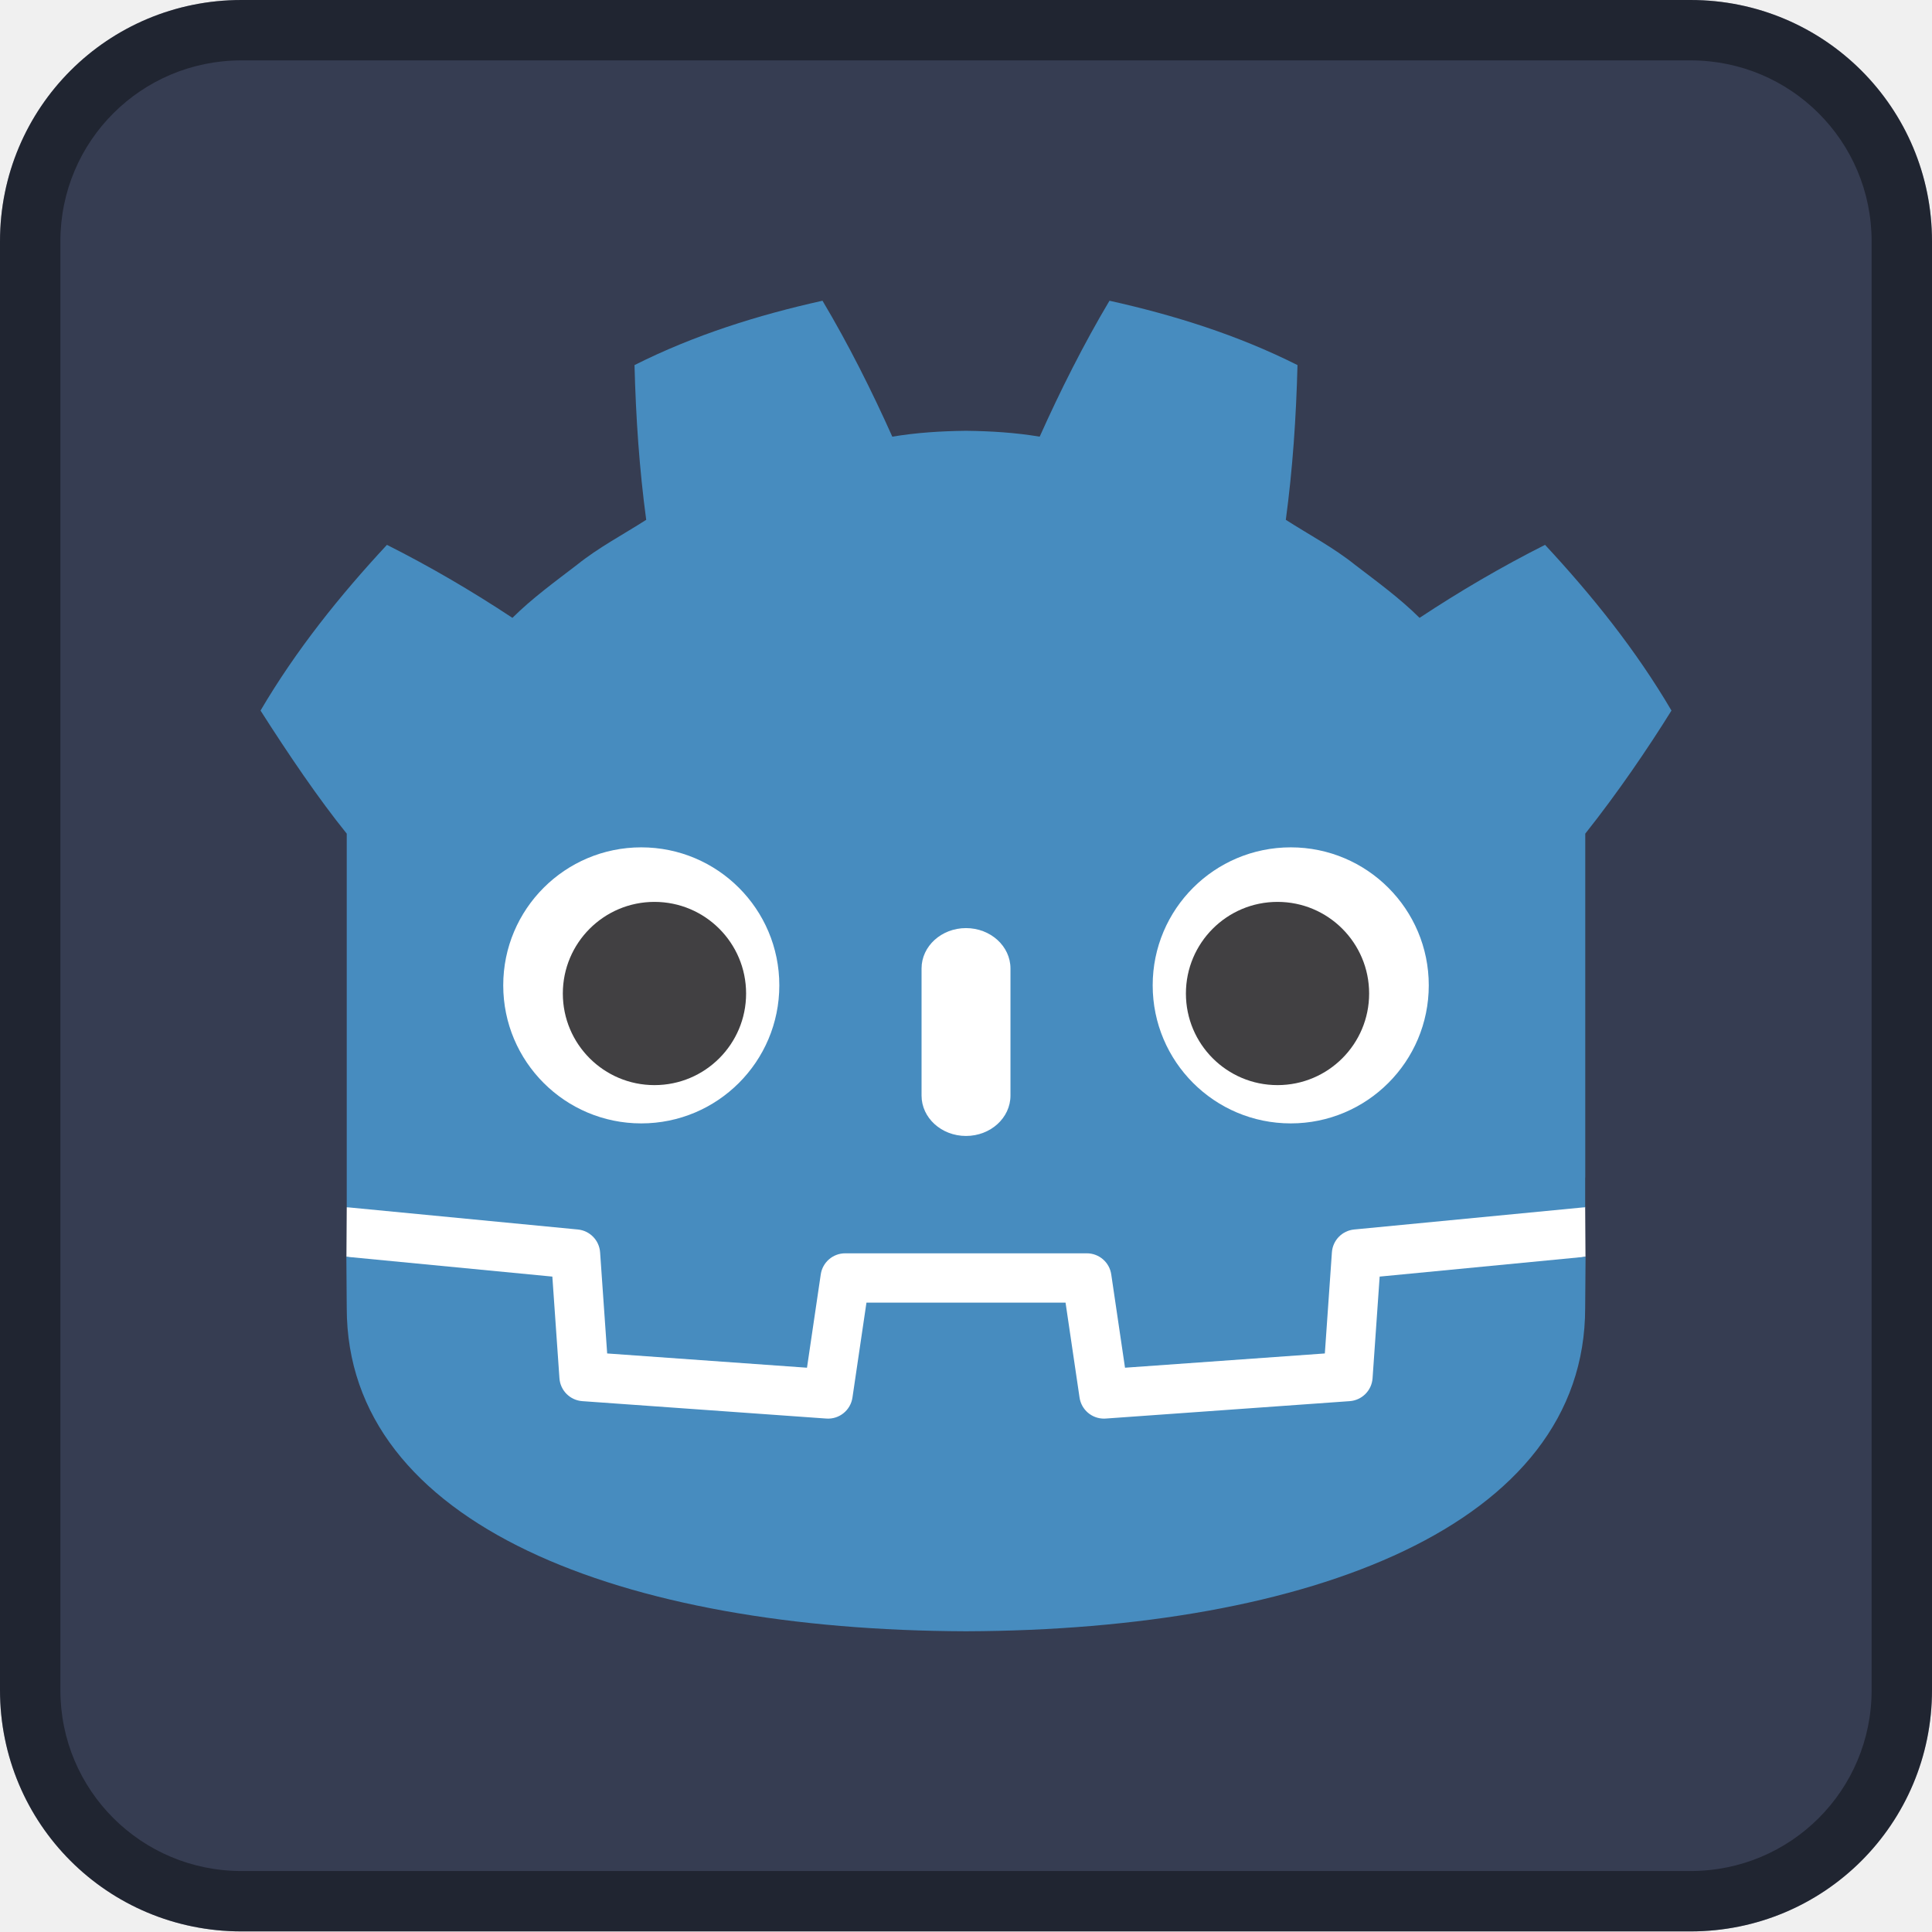
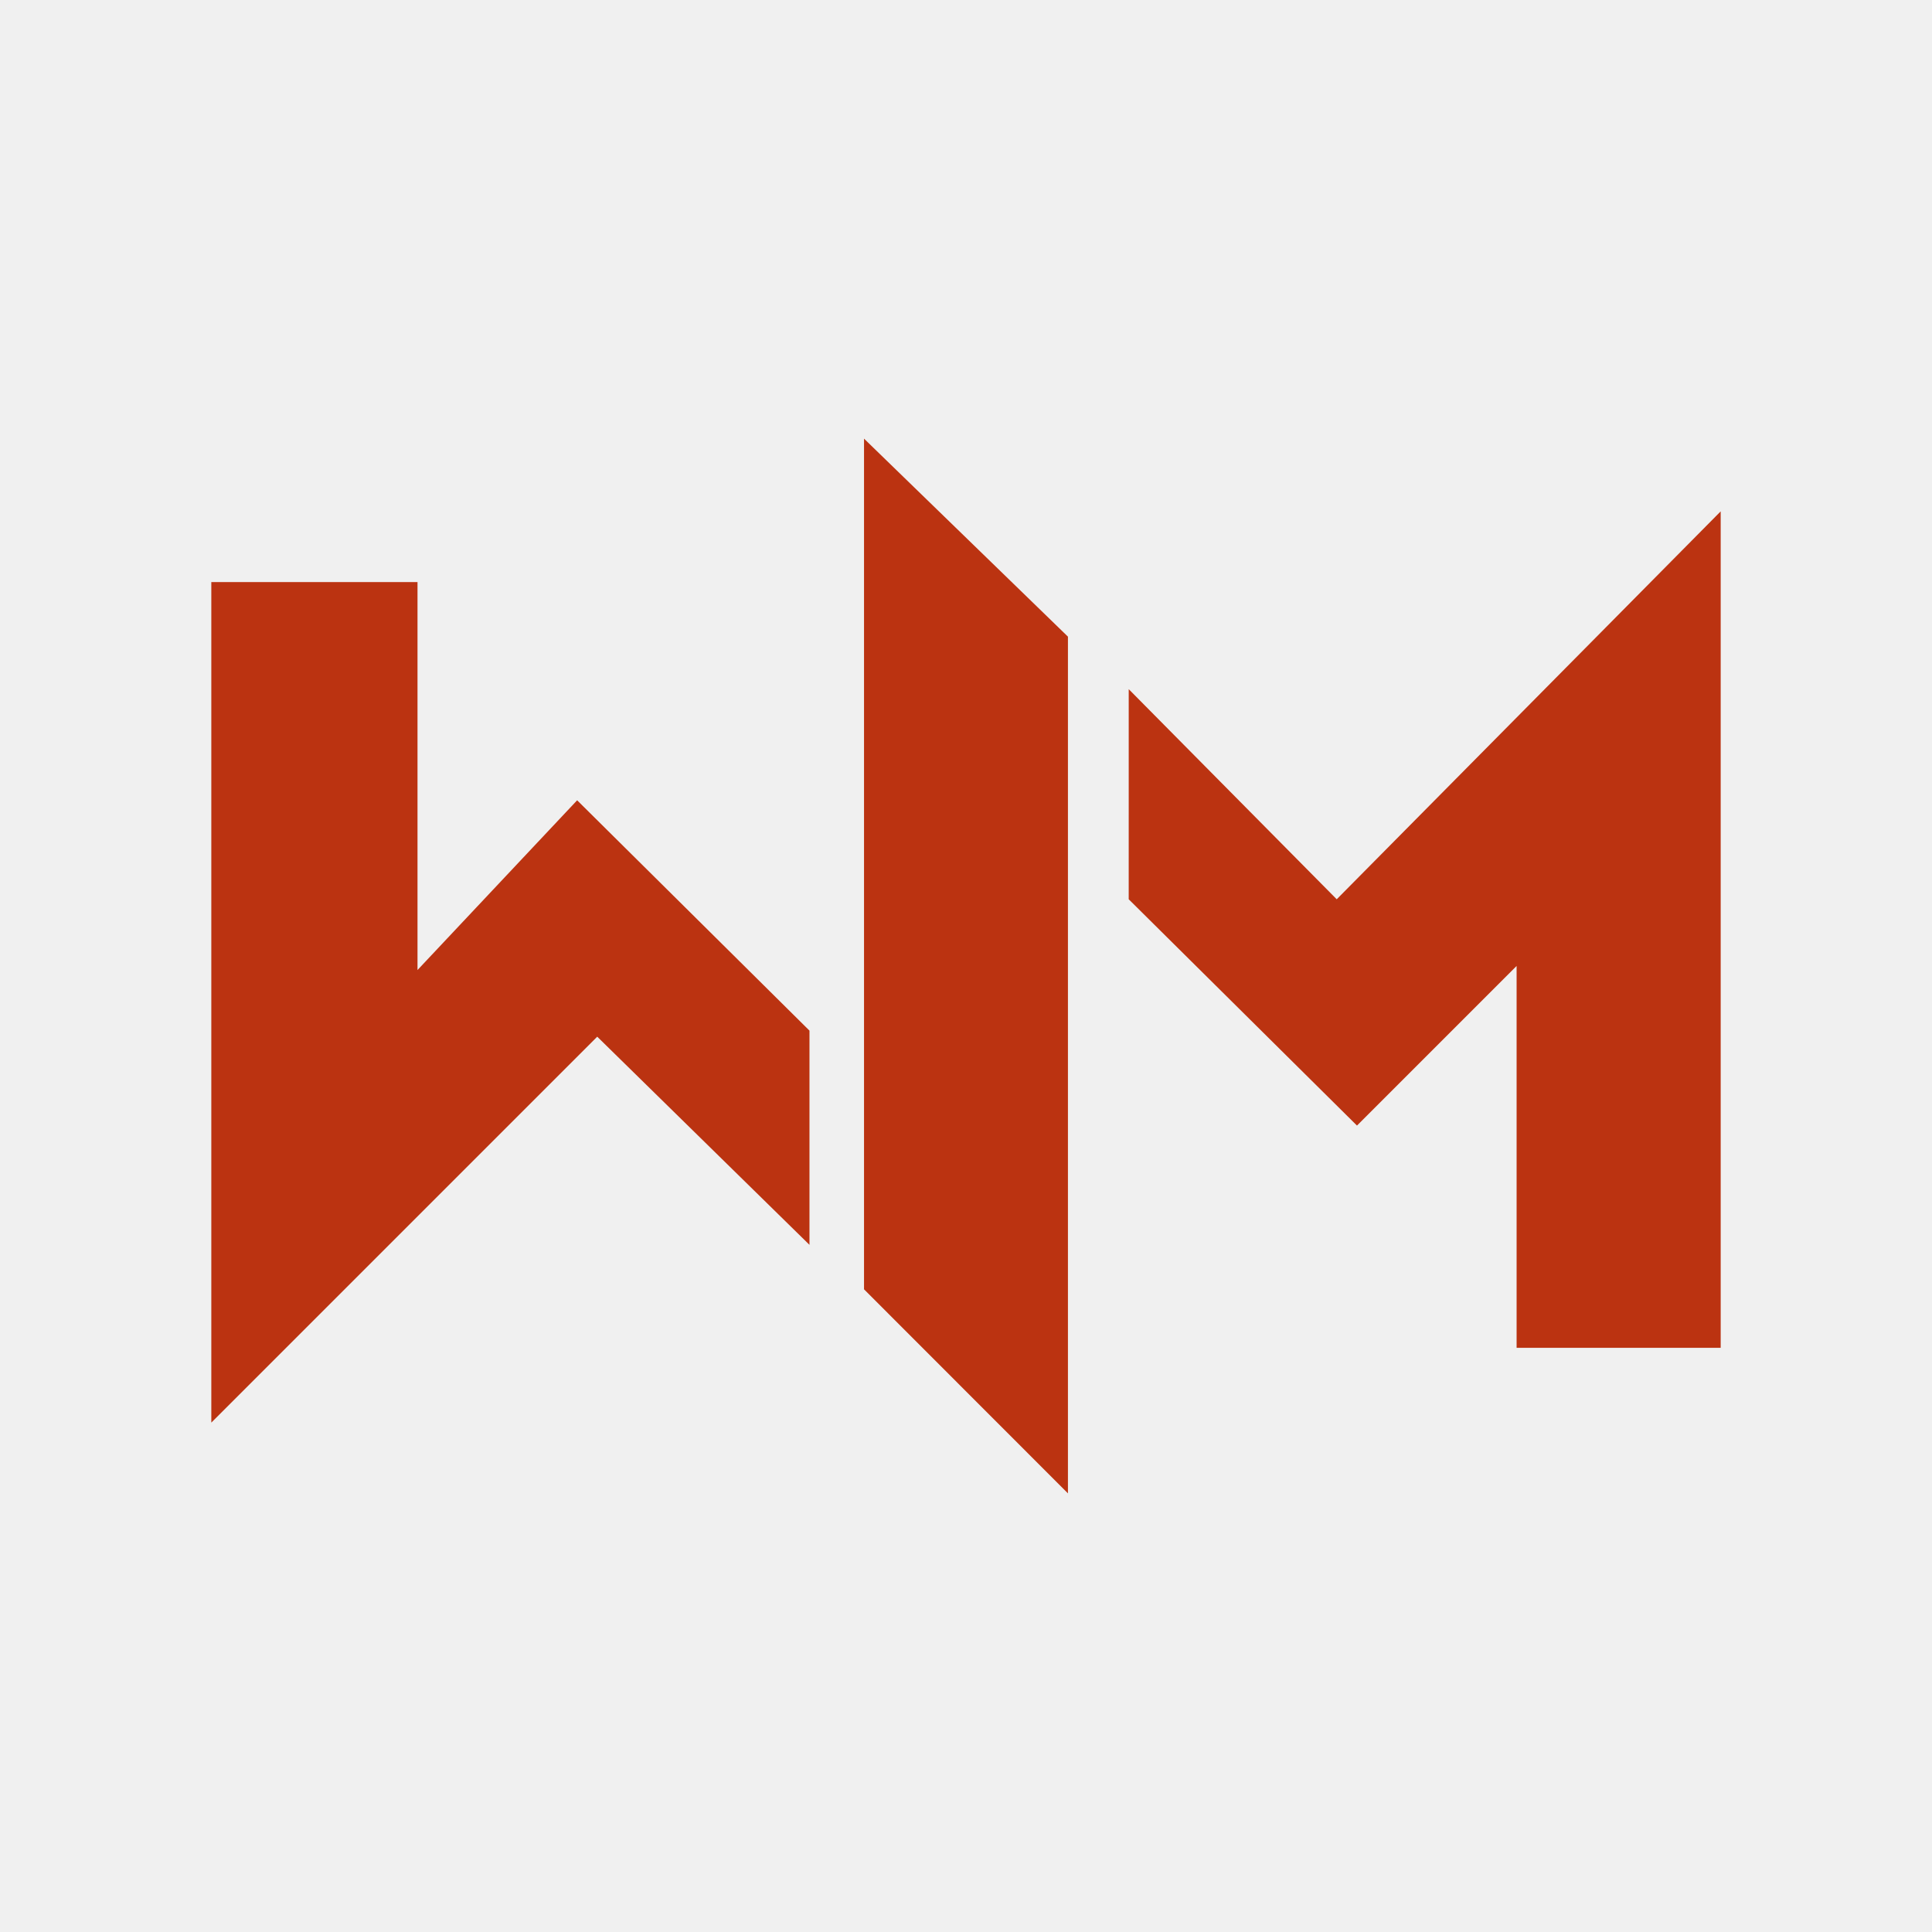
- <svg xmlns="http://www.w3.org/2000/svg" height="128" width="128">
-   <g transform="translate(32 32)">
-     <path d="m-16-32c-8.86 0-16 7.13-16 15.99v95.98c0 8.86 7.13 15.99 16 15.99h96c8.86 0 16-7.13 16-15.99v-95.98c0-8.85-7.14-15.99-16-15.99z" fill="#363d52" />
-     <path d="m-16-32c-8.86 0-16 7.13-16 15.99v95.98c0 8.86 7.13 15.99 16 15.99h96c8.86 0 16-7.13 16-15.99v-95.98c0-8.85-7.14-15.99-16-15.99zm0 4h96c6.64 0 12 5.35 12 11.99v95.98c0 6.64-5.35 11.99-12 11.99h-96c-6.64 0-12-5.35-12-11.99v-95.98c0-6.64 5.36-11.99 12-11.99z" fill-opacity=".4" />
-   </g>
-   <g stroke-width="9.927" transform="matrix(.1007308 0 0 .1007308 12.42592 2.256365)">
-     <path d="m0 0s-.325 1.994-.515 1.976l-36.182-3.491c-2.879-.278-5.115-2.574-5.317-5.459l-.994-14.247-27.992-1.997-1.904 12.912c-.424 2.872-2.932 5.037-5.835 5.037h-38.188c-2.902 0-5.41-2.165-5.834-5.037l-1.905-12.912-27.992 1.997-.994 14.247c-.202 2.886-2.438 5.182-5.317 5.46l-36.2 3.49c-.187.018-.324-1.978-.511-1.978l-.049-7.83 30.658-4.944 1.004-14.374c.203-2.91 2.551-5.263 5.463-5.472l38.551-2.75c.146-.01.29-.016.434-.016 2.897 0 5.401 2.166 5.825 5.038l1.959 13.286h28.005l1.959-13.286c.423-2.871 2.93-5.037 5.831-5.037.142 0 .284.005.423.015l38.556 2.75c2.911.209 5.26 2.562 5.463 5.472l1.003 14.374 30.645 4.966z" fill="#fff" transform="matrix(4.162611 0 0 -4.162611 919.2406 771.6719)" />
-     <path d="m0 0v-47.514-6.035-5.492c.108-.001.216-.005.323-.015l36.196-3.49c1.896-.183 3.382-1.709 3.514-3.609l1.116-15.978 31.574-2.253 2.175 14.747c.282 1.912 1.922 3.329 3.856 3.329h38.188c1.933 0 3.573-1.417 3.855-3.329l2.175-14.747 31.575 2.253 1.115 15.978c.133 1.9 1.618 3.425 3.514 3.609l36.182 3.49c.107.01.214.014.322.015v4.711l.015.005v54.325c5.097 6.416 9.923 13.494 13.621 19.449-5.651 9.62-12.575 18.217-19.976 26.182-6.864-3.455-13.531-7.369-19.828-11.534-3.151 3.132-6.7 5.694-10.186 8.372-3.425 2.751-7.285 4.768-10.946 7.118 1.09 8.117 1.629 16.108 1.846 24.448-9.446 4.754-19.519 7.906-29.708 10.17-4.068-6.837-7.788-14.241-11.028-21.479-3.842.642-7.702.88-11.567.926v.006c-.027 0-.052-.006-.075-.006-.024 0-.049.006-.073.006v-.006c-3.872-.046-7.729-.284-11.572-.926-3.238 7.238-6.956 14.642-11.03 21.479-10.184-2.264-20.258-5.416-29.703-10.17.216-8.34.755-16.331 1.848-24.448-3.668-2.35-7.523-4.367-10.949-7.118-3.481-2.678-7.036-5.24-10.188-8.372-6.297 4.165-12.962 8.079-19.828 11.534-7.401-7.965-14.321-16.562-19.974-26.182 4.443-6.974 9.208-13.983 13.621-19.449z" fill="#478cbf" transform="matrix(4.162611 0 0 -4.162611 104.6989 525.907)" />
-     <path d="m0 0-1.121-16.063c-.135-1.936-1.675-3.477-3.611-3.616l-38.555-2.751c-.094-.007-.188-.01-.281-.01-1.916 0-3.569 1.406-3.852 3.33l-2.211 14.994h-31.459l-2.211-14.994c-.297-2.018-2.101-3.469-4.133-3.32l-38.555 2.751c-1.936.139-3.476 1.68-3.611 3.616l-1.121 16.063-32.547 3.138c.015-3.498.06-7.33.06-8.093 0-34.374 43.605-50.896 97.781-51.086h.066.067c54.176.19 97.766 16.712 97.766 51.086 0 .777.047 4.593.063 8.093z" fill="#478cbf" transform="matrix(4.162611 0 0 -4.162611 784.0714 817.2428)" />
-     <path d="m0 0c0-12.052-9.765-21.815-21.813-21.815-12.042 0-21.81 9.763-21.81 21.815 0 12.044 9.768 21.802 21.81 21.802 12.048 0 21.813-9.758 21.813-21.802" fill="#fff" transform="matrix(4.162611 0 0 -4.162611 389.2148 625.671)" />
-     <path d="m0 0c0-7.994-6.479-14.473-14.479-14.473-7.996 0-14.479 6.479-14.479 14.473s6.483 14.479 14.479 14.479c8 0 14.479-6.485 14.479-14.479" fill="#414042" transform="matrix(4.162611 0 0 -4.162611 367.3669 631.0568)" />
-     <path d="m0 0c-3.878 0-7.021 2.858-7.021 6.381v20.081c0 3.52 3.143 6.381 7.021 6.381s7.028-2.861 7.028-6.381v-20.081c0-3.523-3.15-6.381-7.028-6.381" fill="#fff" transform="matrix(4.162611 0 0 -4.162611 511.9934 724.7395)" />
-     <path d="m0 0c0-12.052 9.765-21.815 21.815-21.815 12.041 0 21.808 9.763 21.808 21.815 0 12.044-9.767 21.802-21.808 21.802-12.05 0-21.815-9.758-21.815-21.802" fill="#fff" transform="matrix(4.162611 0 0 -4.162611 634.7871 625.671)" />
-     <path d="m0 0c0-7.994 6.477-14.473 14.471-14.473 8.002 0 14.479 6.479 14.479 14.473s-6.477 14.479-14.479 14.479c-7.994 0-14.471-6.485-14.471-14.479" fill="#414042" transform="matrix(4.162611 0 0 -4.162611 656.6406 631.0568)" />
+ <svg xmlns="http://www.w3.org/2000/svg" width="128" height="128" version="1.1" viewBox="0 0 128 128">
+   <g fill="#b31" stroke-miterlimit="10">
+     <path d="m14 38.564h13.661v25.702l10.576-11.245 15.393 15.261v14.192l-14.062-13.791-25.568 25.568z" />
+     <path d="m57.244 29.061 13.51 13.119v56.76l-13.51-13.52z" />
+     <path d="m74.781 45.659 13.78 13.92 25.439-25.7v55.416h-13.521v-25.299l-10.576 10.576-15.123-14.993z" />
  </g>
</svg>
